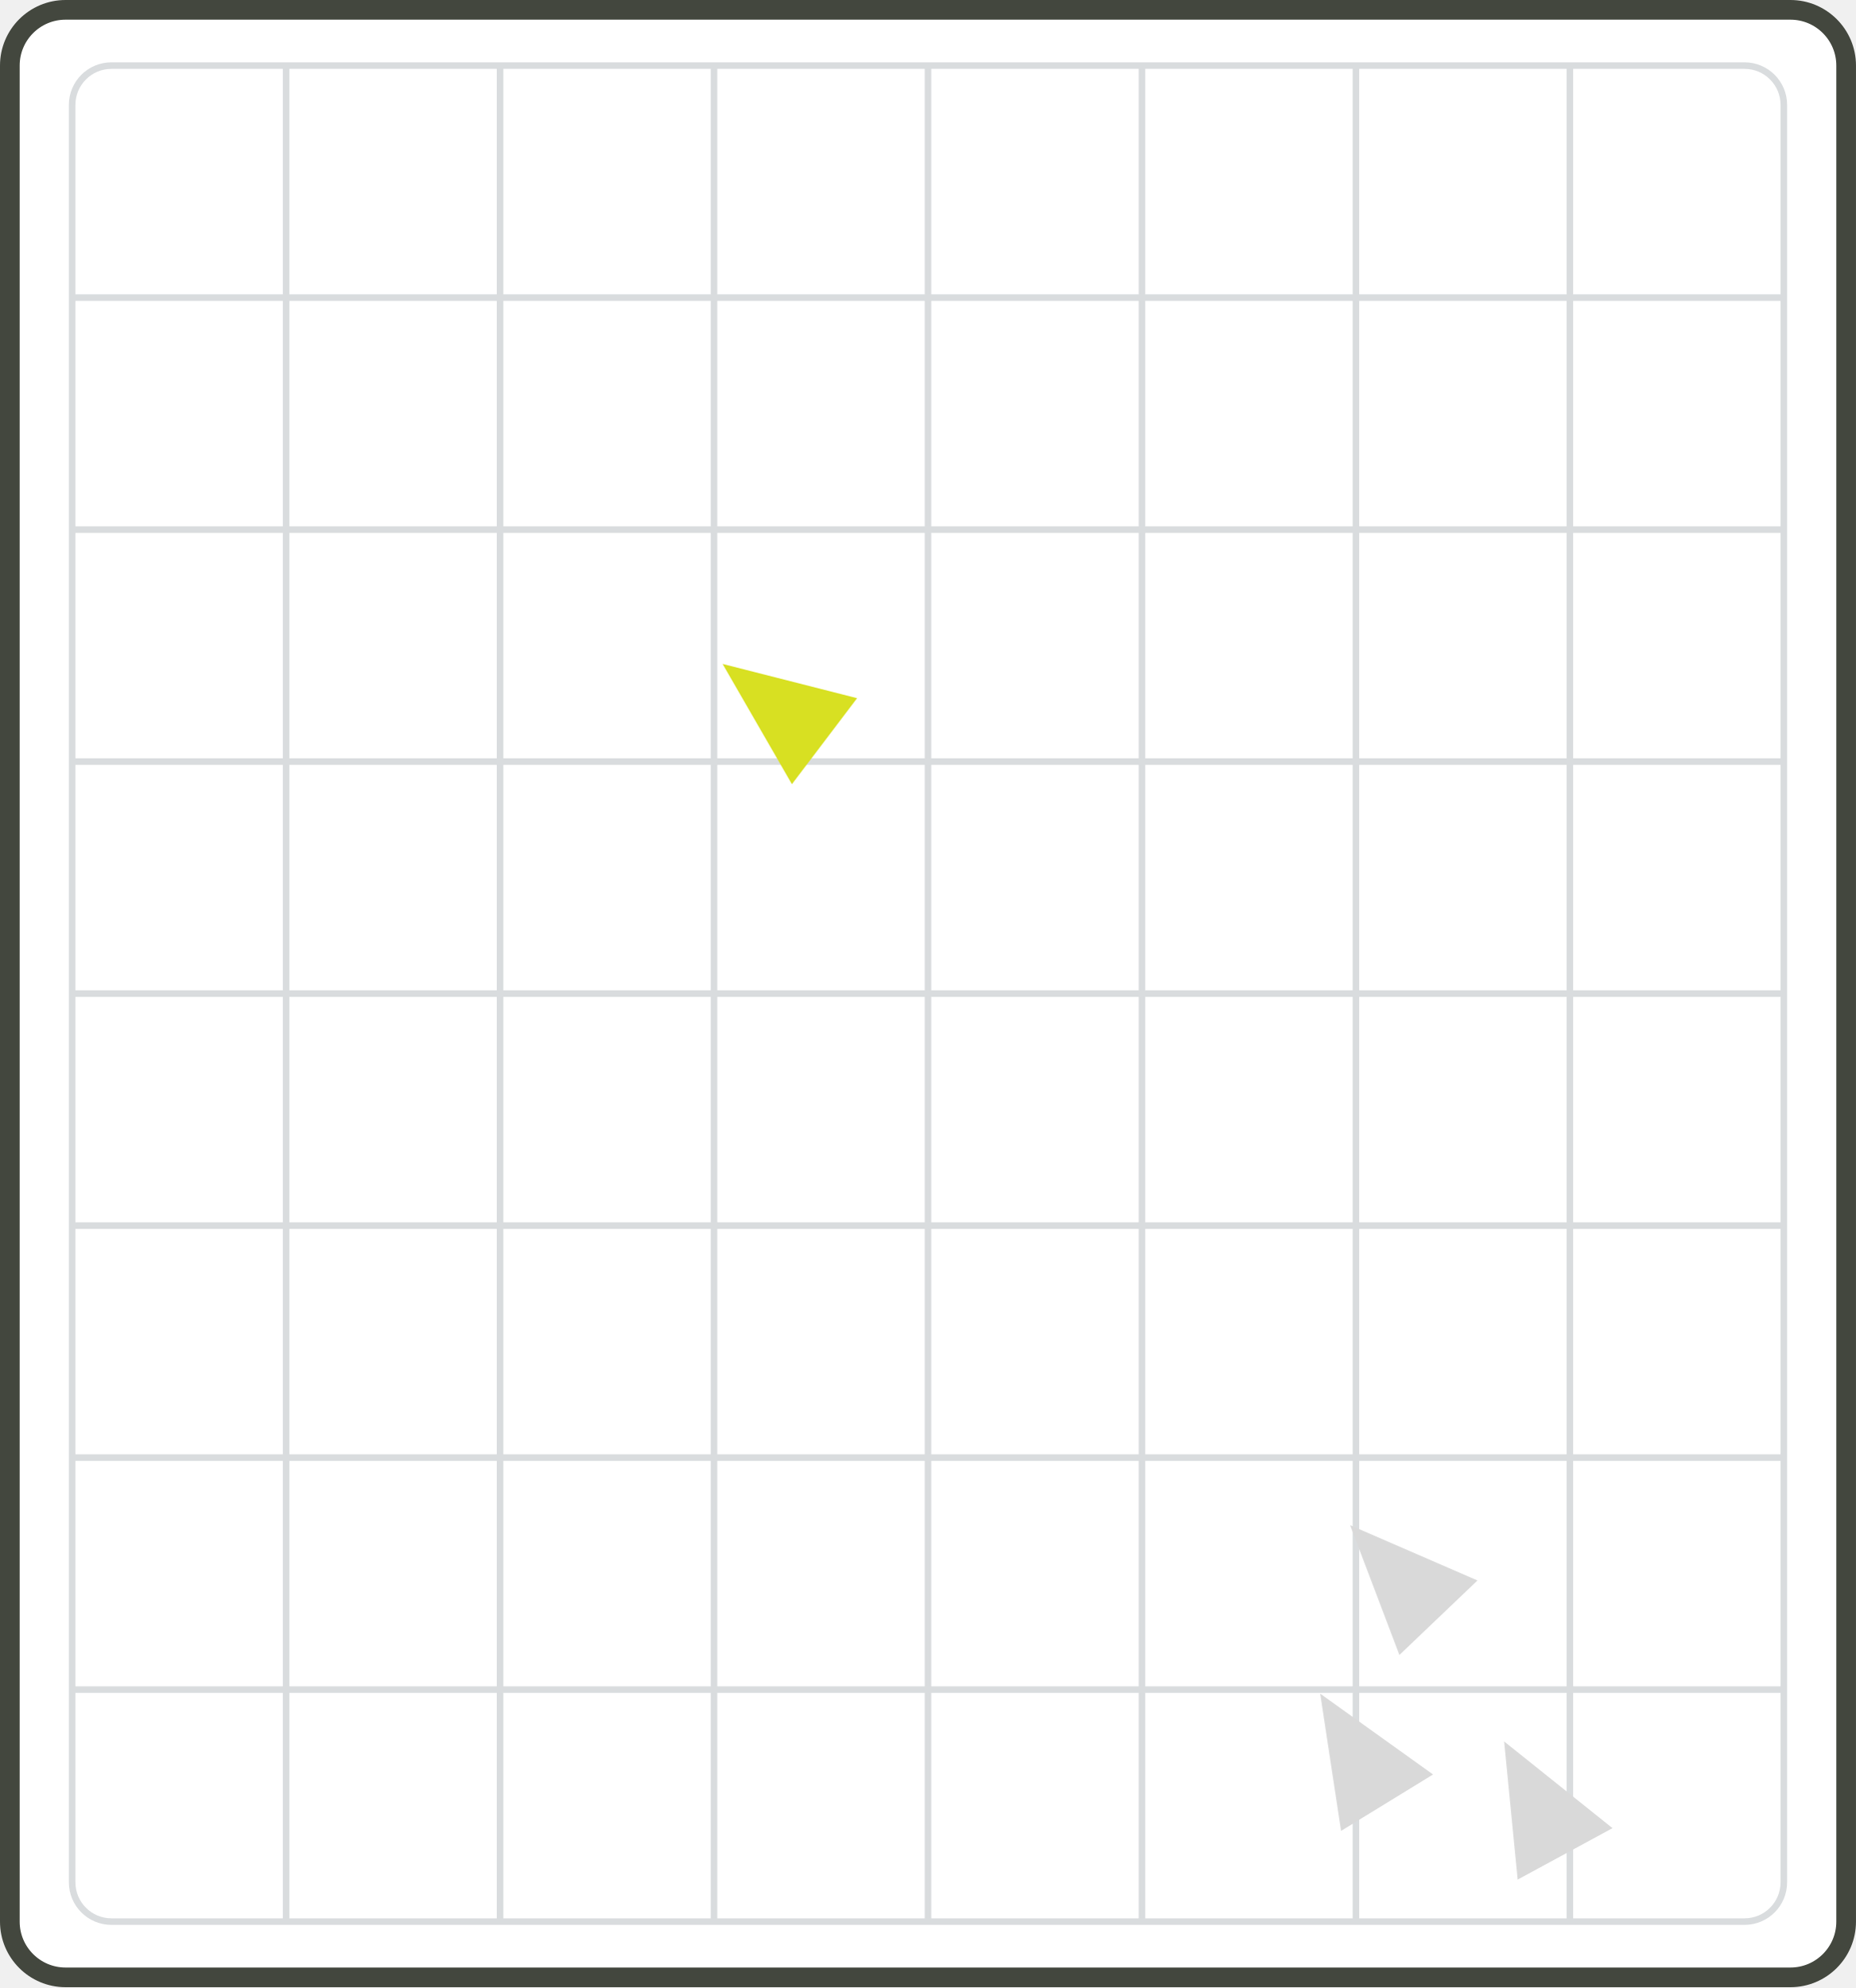
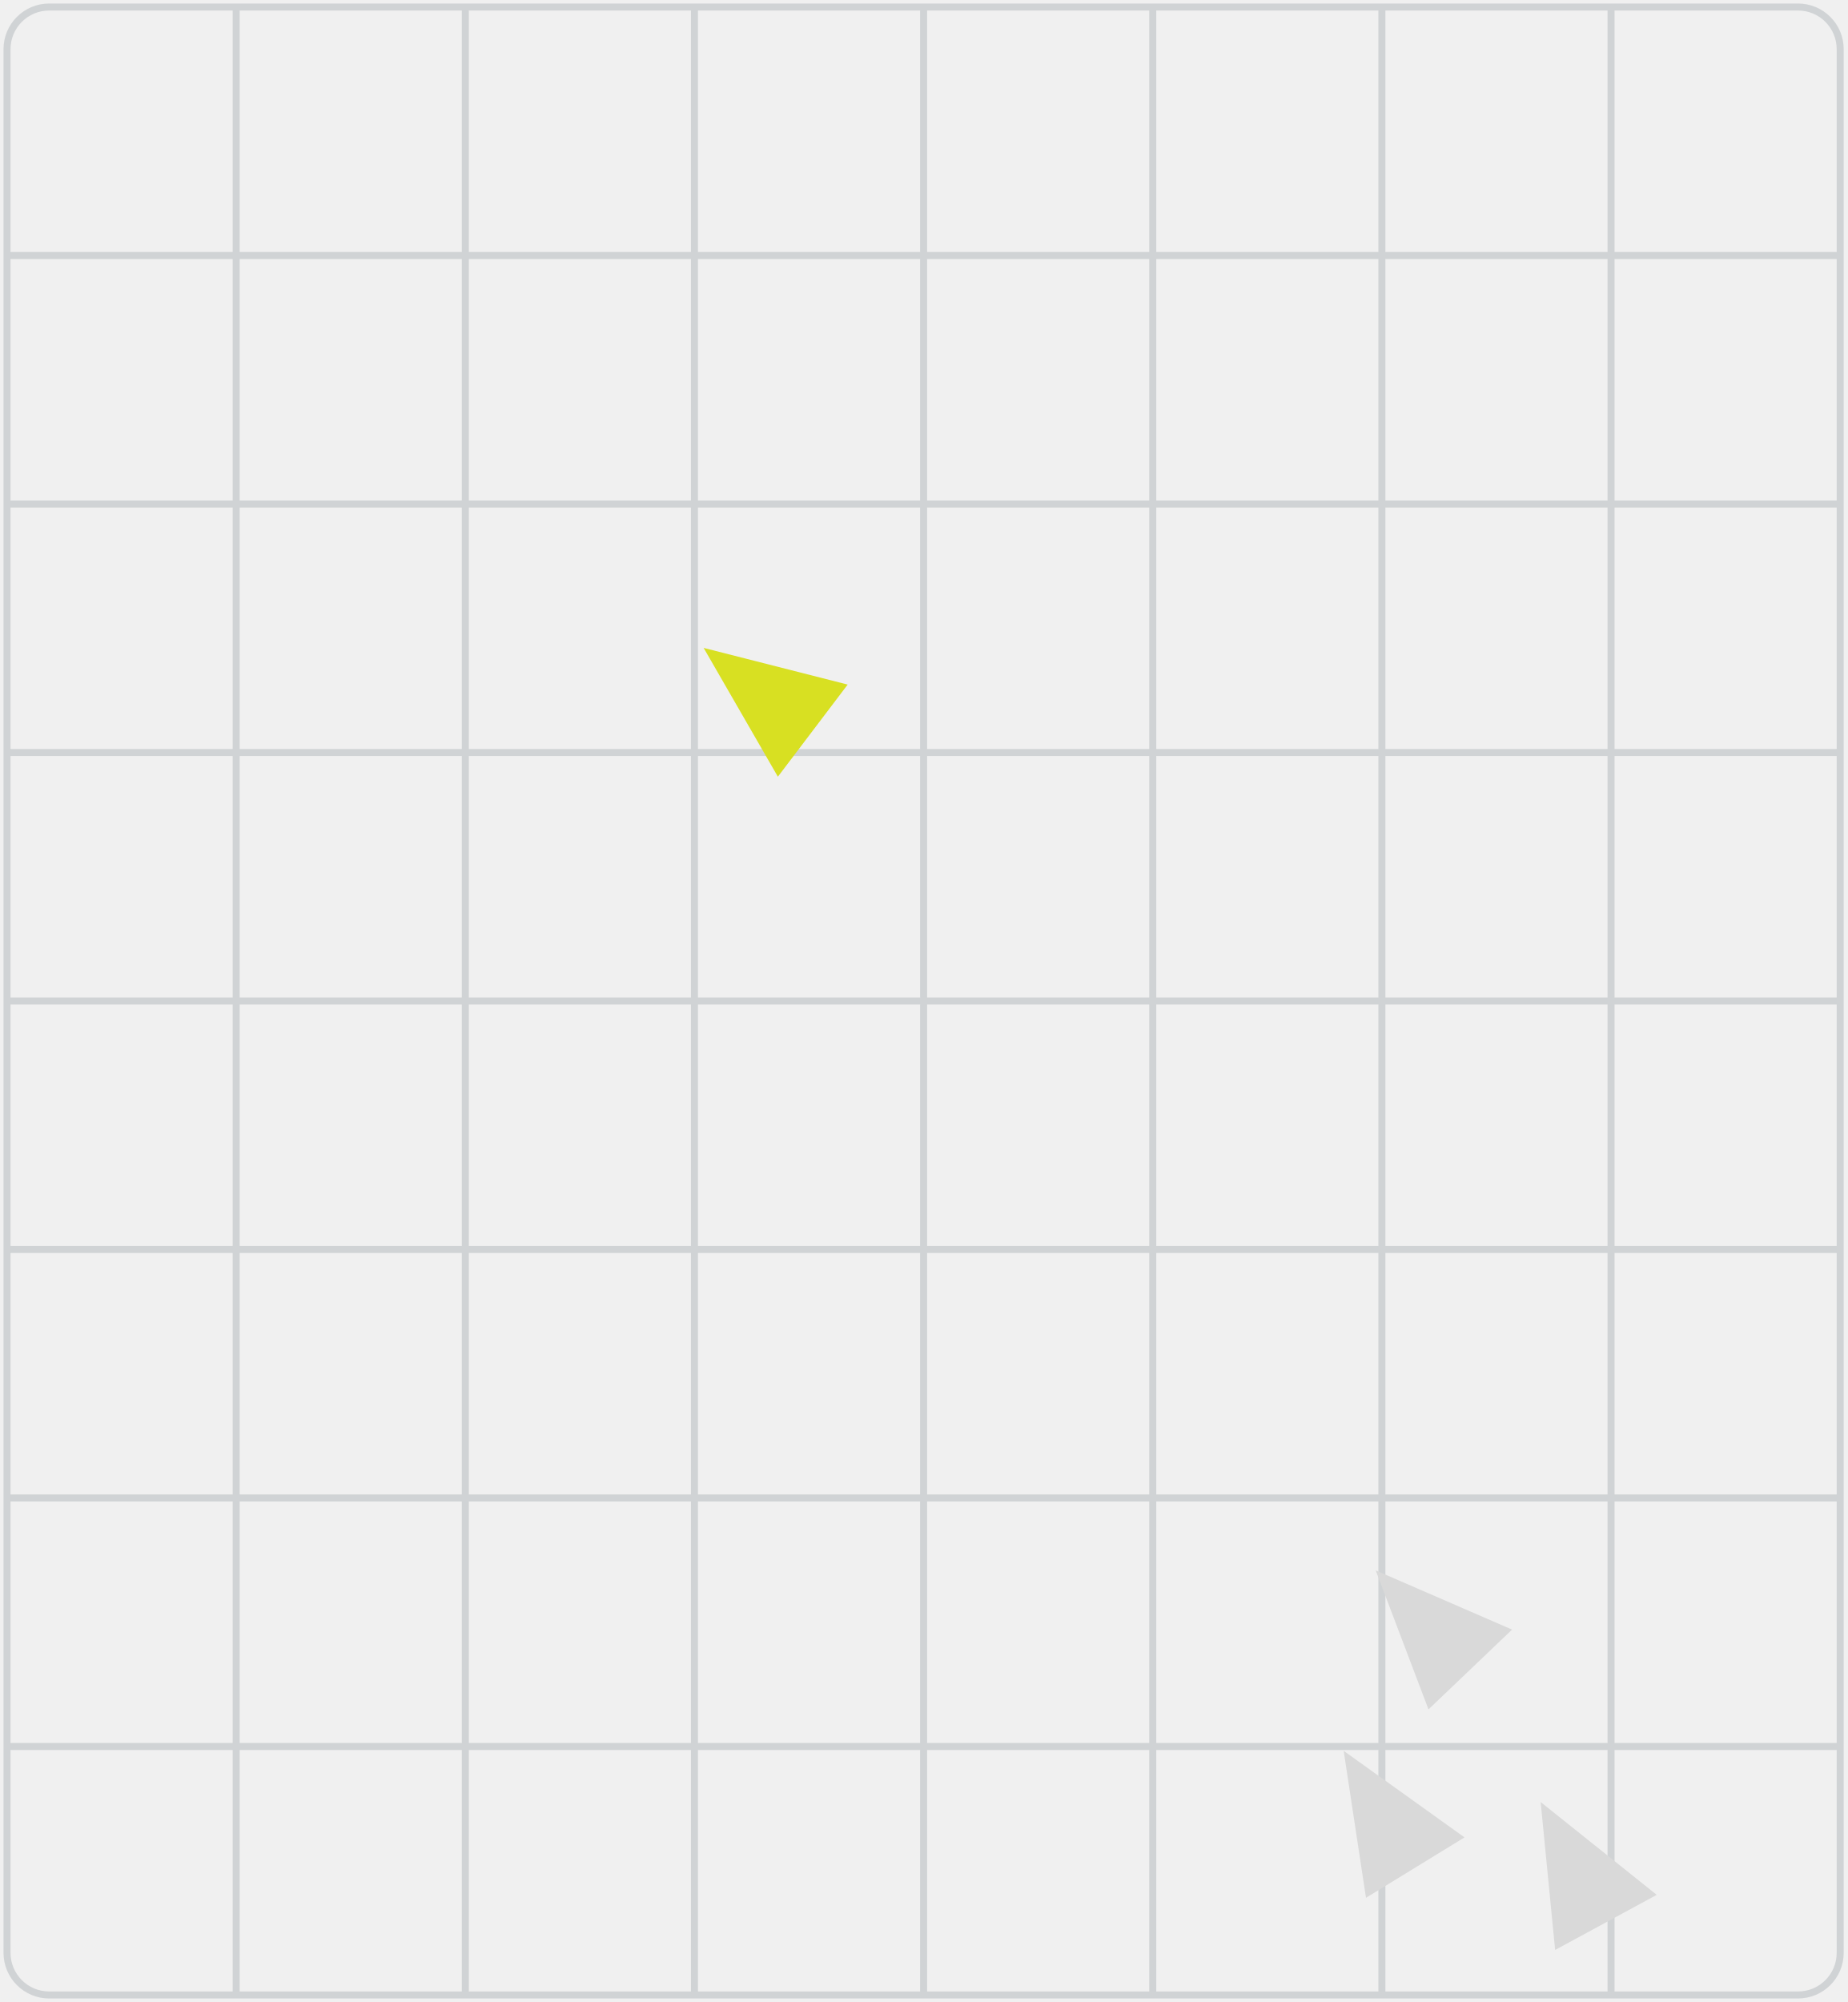
- <svg xmlns="http://www.w3.org/2000/svg" width="283" height="303" viewBox="0 0 283 303" fill="none">
-   <rect x="1.5" y="1.5" width="280" height="300" rx="8.5" fill="white" stroke="#43473E" stroke-width="3" />
-   <path opacity="0.4" d="M11 151.5H272M11 151.5V186.875M11 151.5V116.125M272 151.5V186.875M272 151.5V116.125M272 80.75H11M272 80.75V116.125M272 80.75V45.375M11 80.75V116.125M11 80.75V45.375M11 222.25H272M11 222.25V257.625M11 222.25V186.875M272 222.25V257.625M272 222.25V186.875M11 257.625V287C11 290.314 13.686 293 17 293H43.625M11 257.625H272M272 257.625V287C272 290.314 269.314 293 266 293H239.375M272 186.875H11M11 116.125H272M272 45.375V16C272 12.686 269.314 10 266 10H239.375M272 45.375H11M11 45.375V16C11 12.686 13.686 10 17 10H43.625M141.5 10V293M141.5 10H108.875M141.5 10H174.125M141.5 293H108.875M141.5 293H174.125M76.25 293V10M76.25 293H43.625M76.25 293H108.875M76.25 10H43.625M76.25 10H108.875M206.75 10V293M206.75 10H174.125M206.75 10H239.375M206.75 293H174.125M206.75 293H239.375M43.625 293V10M108.875 10V293M174.125 10V293M239.375 10V293" stroke="#A1A8AD" />
-   <path d="M229.351 265.529L245.879 278.748L231.415 286.592L229.351 265.529Z" fill="#D9D9D9" />
-   <path d="M110.18 101.233L130.69 106.455L120.751 119.569L110.18 101.233Z" fill="#D8E022" />
-   <path d="M201.306 258.244L218.513 270.566L204.486 279.168L201.306 258.244Z" fill="#D9D9D9" />
-   <path d="M205.872 232.559L225.287 240.985L213.384 252.346L205.872 232.559Z" fill="#D9D9D9" />
+ <svg xmlns="http://www.w3.org/2000/svg" width="263" height="285" viewBox="0 0 263 285" fill="none">
+   <path opacity="0.4" d="M1 142.5H262M1 142.5V177.875M1 142.5V107.125M262 142.5V177.875M262 142.5V107.125M262 71.75H1M262 71.75V107.125M262 71.75V36.375M1 71.75V107.125M1 71.75V36.375M1 213.25H262M1 213.25V248.625M1 213.25V177.875M262 213.25V248.625M262 213.25V177.875M1 248.625V278C1 281.314 3.686 284 7 284H33.625M1 248.625H262M262 248.625V278C262 281.314 259.314 284 256 284H229.375M262 177.875H1M1 107.125H262M262 36.375V7C262 3.686 259.314 1 256 1H229.375M262 36.375H1M1 36.375V7C1 3.686 3.686 1 7 1H33.625M131.5 1V284M131.5 1H98.875M131.5 1H164.125M131.5 284H98.875M131.5 284H164.125M66.25 284V1M66.25 284H33.625M66.25 284H98.875M66.25 1H33.625M66.25 1H98.875M196.75 1V284M196.75 1H164.125M196.75 1H229.375M196.75 284H164.125M196.75 284H229.375M33.625 284V1M98.875 1V284M164.125 1V284M229.375 1V284" stroke="#A1A8AD" />
+   <path d="M219.351 256.529L235.879 269.748L221.415 277.592L219.351 256.529Z" fill="#D9D9D9" />
+   <path d="M100.18 92.233L120.69 97.455L110.751 110.569L100.18 92.233Z" fill="#D8E022" />
+   <path d="M191.306 249.244L208.513 261.566L194.486 270.168L191.306 249.244Z" fill="#D9D9D9" />
+   <path d="M195.872 223.559L215.287 231.985L203.384 243.346L195.872 223.559Z" fill="#D9D9D9" />
</svg>
